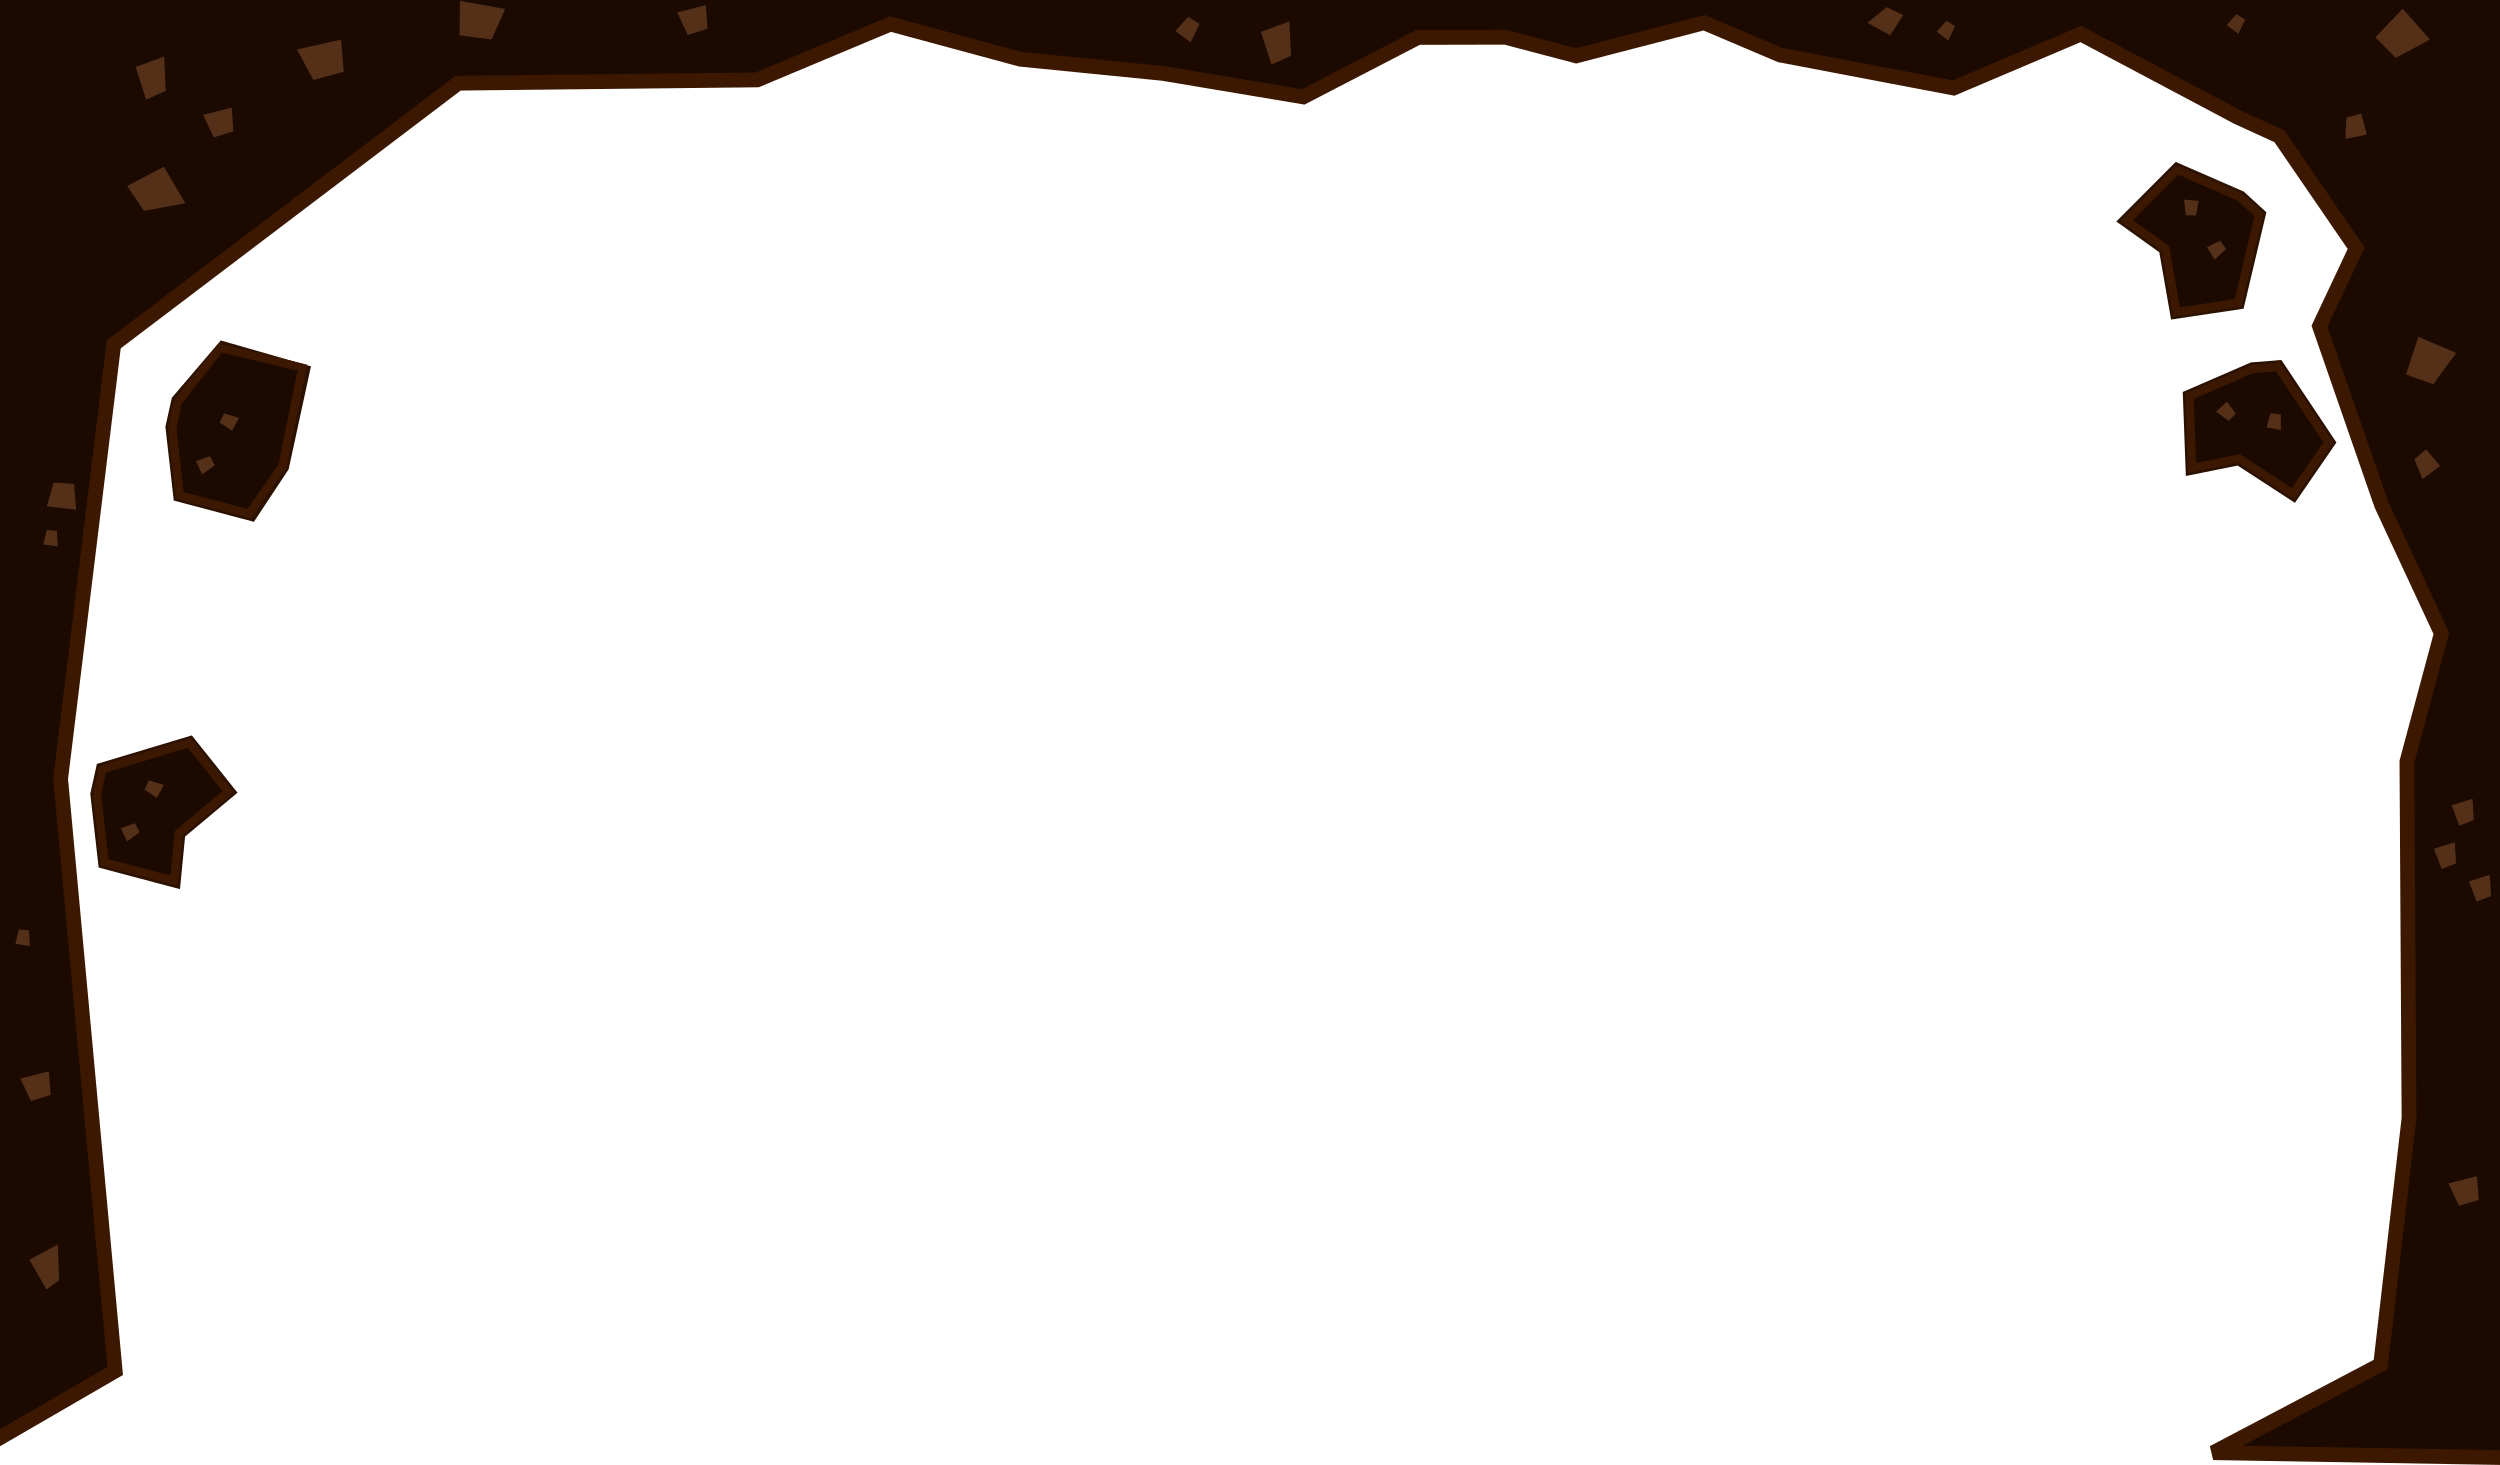
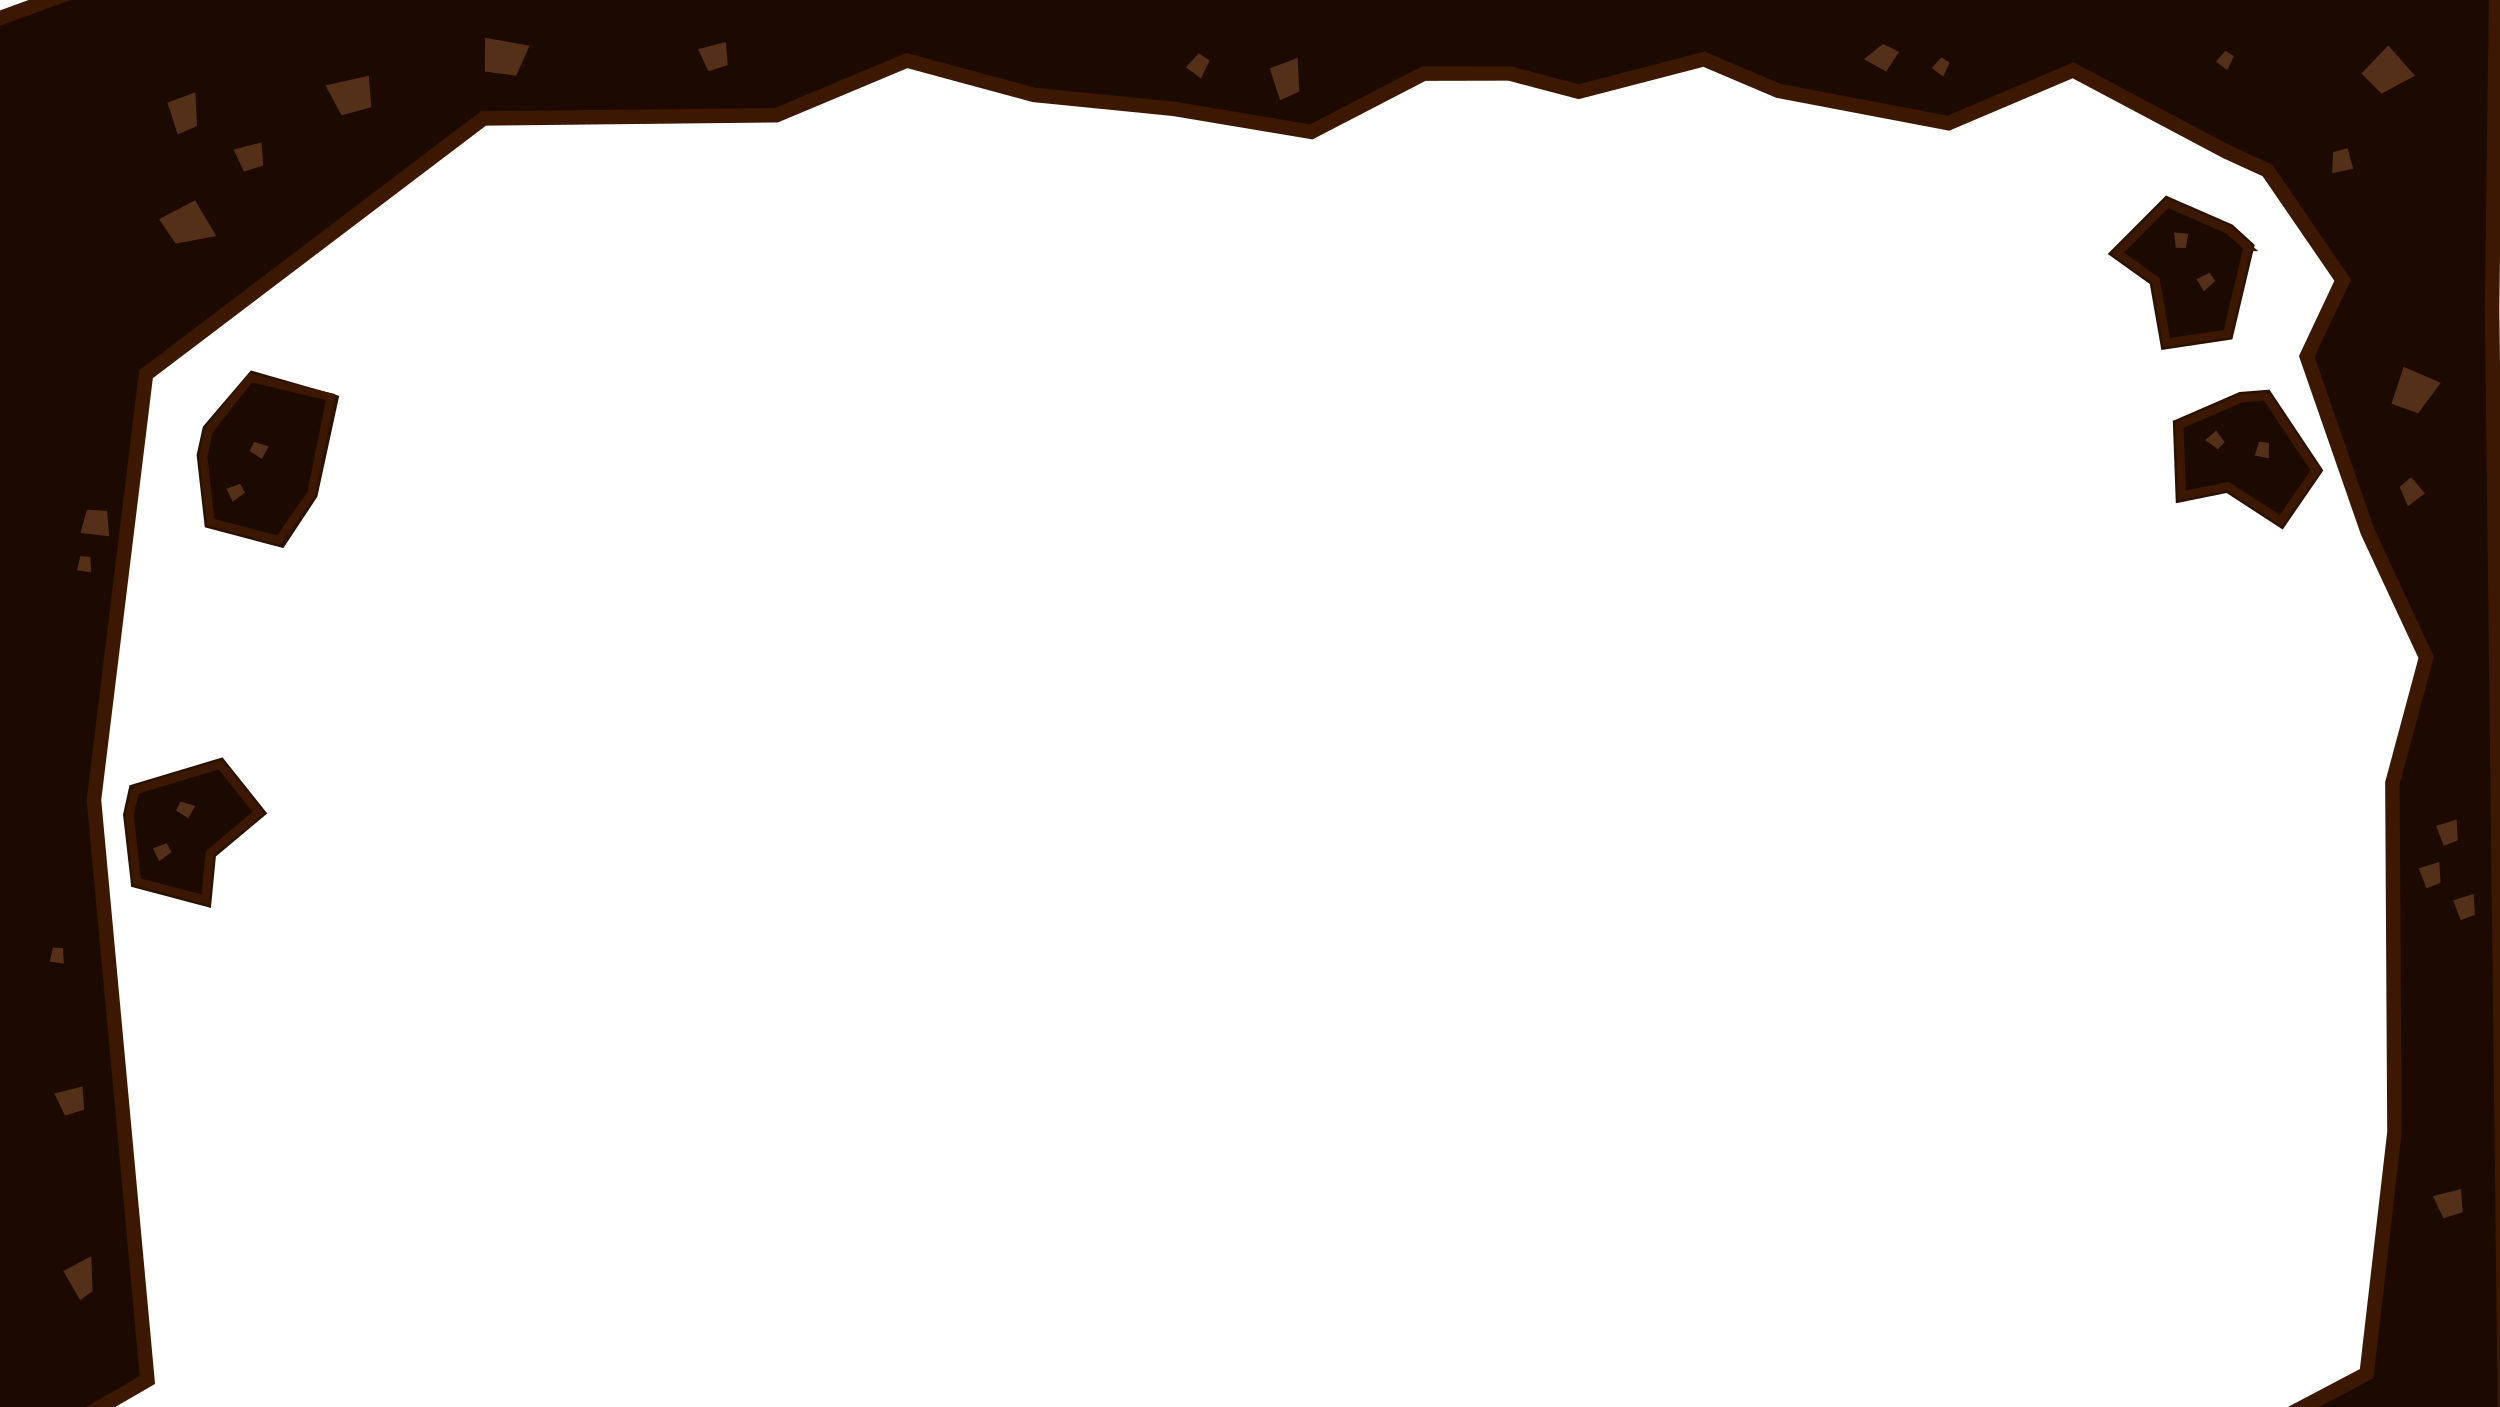
- <svg xmlns="http://www.w3.org/2000/svg" width="1024" height="600" viewBox="0 0 270.933 158.75" version="1.1" id="svg8">
+ <svg xmlns="http://www.w3.org/2000/svg" width="1600" height="900" viewBox="0 0 423.333 238.125" version="1.1" id="svg8">
  <defs id="defs2" />
  <g id="layer1" transform="translate(34.94984,-22.21623)">
-     <path style="fill:#aa4400;stroke:#2b1100;stroke-width:0.577;stroke-linecap:butt;stroke-linejoin:miter;stroke-miterlimit:4;stroke-dasharray:none;stroke-opacity:1" d="m -24.875,108.254 0.88,7.755 8.296,2.2 0.532,-5.479 5.554,-4.648 -4.652,-5.836 -9.941,2.987 z" id="path835" />
-     <path id="path837" style="fill:#1c0a00;fill-opacity:1;stroke:#3c1800;stroke-width:0.884;stroke-linecap:butt;stroke-linejoin:miter;stroke-miterlimit:4;stroke-dasharray:none;stroke-opacity:1" d="m -23.835,105.572 c -0.177,0.958 -0.495,1.909 -0.583,2.872 0.273,2.408 0.547,4.815 0.82,7.223 2.506,0.664 5.012,1.328 7.518,1.991 0.167,-1.716 0.332,-3.432 0.499,-5.147 1.789,-1.496 3.577,-2.993 5.365,-4.49 -1.402,-1.759 -2.803,-3.518 -4.205,-5.277 -3.138,0.943 -6.276,1.885 -9.414,2.828 z" />
-     <path style="fill:#553019;fill-opacity:1;stroke:none;stroke-width:0.27px;stroke-linecap:butt;stroke-linejoin:miter;stroke-opacity:1" d="m -19.281,107.793 1.331,0.882 0.755,-1.388 -1.625,-0.496 z" id="path842" />
-     <path style="fill:#553019;fill-opacity:1;stroke:none;stroke-width:0.27px;stroke-linecap:butt;stroke-linejoin:miter;stroke-opacity:1" d="m -20.341,111.431 -1.501,0.543 0.666,1.433 1.366,-1.009 z" id="path844" />
-     <path style="fill:#aa4400;stroke:#2b1100;stroke-width:0.577;stroke-linecap:butt;stroke-linejoin:miter;stroke-miterlimit:4;stroke-dasharray:none;stroke-opacity:1" d="m 208.061,43.228 -7.158,-3.12 -6.058,6.077 4.48,3.203 1.247,7.132 7.384,-1.104 2.388,-10.096 z" id="path846" />
-     <path id="path848" style="fill:#1c0a00;fill-opacity:1;stroke:#3c1800;stroke-width:0.884;stroke-linecap:butt;stroke-linejoin:miter;stroke-miterlimit:4;stroke-dasharray:none;stroke-opacity:1" d="m 209.863,45.47 c -0.741,-0.633 -1.406,-1.384 -2.196,-1.942 -2.222,-0.968 -4.445,-1.937 -6.667,-2.905 -1.829,1.836 -3.658,3.672 -5.488,5.508 1.403,1.003 2.807,2.005 4.209,3.008 0.401,2.296 0.803,4.593 1.204,6.889 2.225,-0.332 4.45,-0.664 6.676,-0.997 0.754,-3.187 1.508,-6.374 2.262,-9.561 z" />
-     <path style="fill:#553019;fill-opacity:1;stroke:none;stroke-width:0.27px;stroke-linecap:butt;stroke-linejoin:miter;stroke-opacity:1" d="m 205.66,48.299 -1.43,0.71 0.824,1.348 1.243,-1.158 z" id="path850" />
-     <path style="fill:#553019;fill-opacity:1;stroke:none;stroke-width:0.27px;stroke-linecap:butt;stroke-linejoin:miter;stroke-opacity:1" d="m 203.039,45.561 0.281,-1.571 -1.575,-0.141 0.19,1.687 z" id="path852" />
-     <path id="path856" style="fill:#1c0a00;fill-opacity:1;stroke:#3c1800;stroke-width:1.599;stroke-linecap:butt;stroke-linejoin:miter;stroke-miterlimit:4;stroke-dasharray:none;stroke-opacity:1" d="m -15.112,11.476 -25.01,9.148 -8.744,97.682 6.98,63.742 19.419,-11.254 -5.914,-64.167 5.76,-47.091 37.328,-28.303 32.405,-0.356 14.434,-6.05 14.086,3.809 15.464,1.539 15.192,2.545 12.438,-6.445 9.466,-0.022 7.672,2.021 13.865,-3.593 8.227,3.495 18.814,3.582 13.79,-5.855 16.955,9 4.56,2.089 8.32,12.129 -3.976,8.437 6.726,19.381 6.482,13.919 -3.732,13.899 0.227,38.639 -3.077,26.698 -18.135,9.555 33.511,0.568 -1.495,-128.017 0.528,-40.6 -124.034,-2.611 z" />
-     <path style="fill:#553019;fill-opacity:1;stroke:none;stroke-width:0.27px;stroke-linecap:butt;stroke-linejoin:miter;stroke-opacity:1" d="m -28.677,157.089 -3.091,1.653 1.862,3.226 1.366,-1.009 z" id="path859" />
-     <path style="fill:#553019;fill-opacity:1;stroke:none;stroke-width:0.27px;stroke-linecap:butt;stroke-linejoin:miter;stroke-opacity:1" d="m -32.917,122.954 -0.359,1.555 1.566,0.22 -0.106,-1.695 z" id="path863" />
-     <path style="fill:#aa4400;stroke:#2b1100;stroke-width:0.577;stroke-linecap:butt;stroke-linejoin:miter;stroke-miterlimit:4;stroke-dasharray:none;stroke-opacity:1" d="m -16.735,68.481 0.88,7.755 8.296,2.2 3.619,-5.473 2.35,-10.841 -9.336,-2.682 -5.138,6.019 z" id="path873" />
-     <path id="path875" style="fill:#1c0a00;fill-opacity:1;stroke:#3c1800;stroke-width:0.884;stroke-linecap:butt;stroke-linejoin:miter;stroke-miterlimit:4;stroke-dasharray:none;stroke-opacity:1" d="m -15.695,65.799 -0.583,2.872 0.82,7.223 7.518,1.991 3.586,-5.141 2.16,-10.682 -8.889,-2.124 z" />
-     <path style="fill:#553019;fill-opacity:1;stroke:none;stroke-width:0.27px;stroke-linecap:butt;stroke-linejoin:miter;stroke-opacity:1" d="m -11.141,68.02 1.331,0.882 0.755,-1.388 -1.625,-0.496 z" id="path877" />
-     <path style="fill:#553019;fill-opacity:1;stroke:none;stroke-width:0.27px;stroke-linecap:butt;stroke-linejoin:miter;stroke-opacity:1" d="m -12.201,71.657 -1.501,0.543 0.666,1.433 1.366,-1.009 z" id="path879" />
-     <path style="fill:#553019;fill-opacity:1;stroke:none;stroke-width:0.27px;stroke-linecap:butt;stroke-linejoin:miter;stroke-opacity:1" d="m -29.467,140.881 -0.185,-2.56 -3.087,0.785 1.143,2.437 z" id="path885" />
-     <path style="fill:#aa4400;stroke:#2b1100;stroke-width:0.577;stroke-linecap:butt;stroke-linejoin:miter;stroke-miterlimit:4;stroke-dasharray:none;stroke-opacity:1" d="m 209.062,61.776 -7.165,3.104 0.315,8.573 5.399,-1.09 6.069,3.953 4.228,-6.15 -5.759,-8.631 z" id="path887" />
-     <path id="path889" style="fill:#1c0a00;fill-opacity:1;stroke:#3c1800;stroke-width:0.884;stroke-linecap:butt;stroke-linejoin:miter;stroke-miterlimit:4;stroke-dasharray:none;stroke-opacity:1" d="m 211.932,61.987 c -0.969,0.11 -1.972,0.084 -2.919,0.281 -2.224,0.964 -4.449,1.928 -6.673,2.891 0.096,2.589 0.192,5.178 0.288,7.767 1.691,-0.341 3.381,-0.684 5.072,-1.025 1.954,1.273 3.908,2.546 5.863,3.818 1.274,-1.853 2.549,-3.706 3.824,-5.559 -1.818,-2.725 -3.636,-5.449 -5.454,-8.174 z" />
-     <path style="fill:#553019;fill-opacity:1;stroke:none;stroke-width:0.27px;stroke-linecap:butt;stroke-linejoin:miter;stroke-opacity:1" d="m 211.135,66.989 -0.456,1.53 1.549,0.317 3.2e-4,-1.698 z" id="path891" />
-     <path style="fill:#553019;fill-opacity:1;stroke:none;stroke-width:0.27px;stroke-linecap:butt;stroke-linejoin:miter;stroke-opacity:1" d="m 207.345,67.037 -0.958,-1.277 -1.177,1.055 1.364,1.012 z" id="path893" />
-     <path style="fill:#553019;fill-opacity:1;stroke:none;stroke-width:0.27px;stroke-linecap:butt;stroke-linejoin:miter;stroke-opacity:1" d="m 233.668,152.237 -0.185,-2.56 -3.087,0.785 1.143,2.437 z" id="path895" />
-     <path style="fill:#553019;fill-opacity:1;stroke:none;stroke-width:0.27px;stroke-linecap:butt;stroke-linejoin:miter;stroke-opacity:1" d="m 233.136,111.093 -0.135,-2.304 -2.261,0.706 0.837,2.193 z" id="path897" />
-     <path style="fill:#553019;fill-opacity:1;stroke:none;stroke-width:0.27px;stroke-linecap:butt;stroke-linejoin:miter;stroke-opacity:1" d="m 226.701,72 0.897,2.126 1.895,-1.42 -1.522,-1.788 z" id="path899" />
-     <path style="fill:#553019;fill-opacity:1;stroke:none;stroke-width:0.27px;stroke-linecap:butt;stroke-linejoin:miter;stroke-opacity:1" d="m 41.721,25.339 -0.185,-2.56 -3.087,0.785 1.143,2.437 z" id="path901" />
-     <path style="fill:#553019;fill-opacity:1;stroke:none;stroke-width:0.27px;stroke-linecap:butt;stroke-linejoin:miter;stroke-opacity:1" d="m -9.657,36.442 -0.185,-2.56 -3.087,0.785 1.143,2.437 z" id="path921" />
-     <path style="fill:#553019;fill-opacity:1;stroke:none;stroke-width:0.501px;stroke-linecap:butt;stroke-linejoin:miter;stroke-opacity:1" d="m 228.752,63.85 2.487,-3.381 -4.099,-1.746 -1.341,4.074 z" id="path923" />
-     <path style="fill:#553019;fill-opacity:1;stroke:none;stroke-width:0.27px;stroke-linecap:butt;stroke-linejoin:miter;stroke-opacity:1" d="m -29.888,79.663 -0.359,1.555 1.566,0.22 -0.106,-1.695 z" id="path925" />
-     <path style="fill:#553019;fill-opacity:1;stroke:none;stroke-width:0.495px;stroke-linecap:butt;stroke-linejoin:miter;stroke-opacity:1" d="m -29.146,74.52 -0.726,2.572 3.168,0.363 -0.214,-2.803 z" id="path927" />
-     <path style="fill:#553019;fill-opacity:1;stroke:none;stroke-width:0.423px;stroke-linecap:butt;stroke-linejoin:miter;stroke-opacity:1" d="m -19.347,45.074 4.483,-0.835 -2.331,-3.95 -3.974,2.088 z" id="path929" />
-     <path style="fill:#553019;fill-opacity:1;stroke:none;stroke-width:0.399px;stroke-linecap:butt;stroke-linejoin:miter;stroke-opacity:1" d="M 18.324,26.497 19.805,23.187 14.897,22.314 14.857,26.046 Z" id="path931" />
-     <path style="fill:#553019;fill-opacity:1;stroke:none;stroke-width:0.392px;stroke-linecap:butt;stroke-linejoin:miter;stroke-opacity:1" d="m 2.301,29.986 -0.286,-3.474 -4.778,1.065 1.769,3.307 z" id="path933" />
-     <path style="fill:#553019;fill-opacity:1;stroke:none;stroke-width:0.326px;stroke-linecap:butt;stroke-linejoin:miter;stroke-opacity:1" d="m -16.982,32.052 -0.185,-3.712 -3.087,1.138 1.143,3.534 z" id="path935" />
-     <path style="fill:#553019;fill-opacity:1;stroke:none;stroke-width:0.326px;stroke-linecap:butt;stroke-linejoin:miter;stroke-opacity:1" d="m 104.968,28.253 -0.185,-3.712 -3.087,1.138 1.143,3.534 z" id="path937" />
-     <path style="fill:#553019;fill-opacity:1;stroke:none;stroke-width:0.27px;stroke-linecap:butt;stroke-linejoin:miter;stroke-opacity:1" d="m 207.435,23.746 -1.069,1.185 1.262,0.952 0.73,-1.533 z" id="path939" />
-     <path style="fill:#553019;fill-opacity:1;stroke:none;stroke-width:0.27px;stroke-linecap:butt;stroke-linejoin:miter;stroke-opacity:1" d="m 219.335,34.962 -0.104,2.305 2.321,-0.468 -0.605,-2.268 z" id="path941" />
-     <path style="fill:#553019;fill-opacity:1;stroke:none;stroke-width:0.501px;stroke-linecap:butt;stroke-linejoin:miter;stroke-opacity:1" d="m 224.691,28.485 3.699,-1.983 -2.95,-3.339 -2.962,3.102 z" id="path943" />
-     <path style="fill:#553019;fill-opacity:1;stroke:none;stroke-width:0.27px;stroke-linecap:butt;stroke-linejoin:miter;stroke-opacity:1" d="m 175.999,24.464 -1.069,1.185 1.262,0.952 0.73,-1.533 z" id="path945" />
-     <path style="fill:#553019;fill-opacity:1;stroke:none;stroke-width:0.45px;stroke-linecap:butt;stroke-linejoin:miter;stroke-opacity:1" d="m 169.517,22.998 -2.084,1.684 2.461,1.353 1.423,-2.178 z" id="path947" />
-     <path style="fill:#553019;fill-opacity:1;stroke:none;stroke-width:0.353px;stroke-linecap:butt;stroke-linejoin:miter;stroke-opacity:1" d="m 93.83,24.036 -1.409,1.536 1.664,1.234 0.963,-1.986 z" id="path949" />
-     <path style="fill:#553019;fill-opacity:1;stroke:none;stroke-width:0.27px;stroke-linecap:butt;stroke-linejoin:miter;stroke-opacity:1" d="m 231.22,115.793 -0.135,-2.304 -2.261,0.706 0.837,2.193 z" id="path951" />
-     <path style="fill:#553019;fill-opacity:1;stroke:none;stroke-width:0.27px;stroke-linecap:butt;stroke-linejoin:miter;stroke-opacity:1" d="m 235.012,119.329 -0.135,-2.304 -2.261,0.706 0.837,2.193 z" id="path953" />
+     <path style="fill:#aa4400;stroke:#2b1100;stroke-width:0.884;stroke-linecap:butt;stroke-linejoin:miter;stroke-miterlimit:4;stroke-dasharray:none;stroke-opacity:1" d="m -13.674,160.165 1.347,11.87 12.699,3.368 0.814,-8.387 8.502,-7.115 -7.12,-8.932 -15.215,4.571 z" id="path835" />
+     <path id="path837" style="fill:#1c0a00;fill-opacity:1;stroke:#3c1800;stroke-width:1.353;stroke-linecap:butt;stroke-linejoin:miter;stroke-miterlimit:4;stroke-dasharray:none;stroke-opacity:1" d="m -12.082,156.06 c -0.272,1.467 -0.758,2.922 -0.893,4.397 0.418,3.685 0.837,7.37 1.255,11.055 3.836,1.016 7.671,2.032 11.507,3.048 0.255,-2.626 0.508,-5.253 0.764,-7.879 2.738,-2.29 5.474,-4.582 8.212,-6.873 -2.145,-2.692 -4.29,-5.385 -6.436,-8.077 -4.803,1.443 -9.607,2.886 -14.41,4.329 z" />
+     <path style="fill:#553019;fill-opacity:1;stroke:none;stroke-width:0.414px;stroke-linecap:butt;stroke-linejoin:miter;stroke-opacity:1" d="m -5.111,159.46 2.037,1.35 1.156,-2.125 -2.487,-0.759 z" id="path842" />
+     <path style="fill:#553019;fill-opacity:1;stroke:none;stroke-width:0.414px;stroke-linecap:butt;stroke-linejoin:miter;stroke-opacity:1" d="m -6.734,165.027 -2.298,0.831 1.019,2.194 2.091,-1.545 z" id="path844" />
+     <path style="fill:#aa4400;stroke:#2b1100;stroke-width:0.884;stroke-linecap:butt;stroke-linejoin:miter;stroke-miterlimit:4;stroke-dasharray:none;stroke-opacity:1" d="m 342.863,60.635 -10.956,-4.776 -9.273,9.302 6.858,4.902 1.908,10.917 11.301,-1.69 3.655,-15.452 z" id="path846" />
+     <path id="path848" style="fill:#1c0a00;fill-opacity:1;stroke:#3c1800;stroke-width:1.353;stroke-linecap:butt;stroke-linejoin:miter;stroke-miterlimit:4;stroke-dasharray:none;stroke-opacity:1" d="m 345.622,64.067 c -1.135,-0.969 -2.152,-2.119 -3.362,-2.973 -3.402,-1.482 -6.803,-2.965 -10.205,-4.447 -2.8,2.81 -5.6,5.62 -8.4,8.43 2.147,1.535 4.296,3.069 6.442,4.605 0.614,3.515 1.229,7.03 1.843,10.545 3.406,-0.509 6.812,-1.017 10.218,-1.526 1.154,-4.878 2.308,-9.756 3.462,-14.634 z" />
+     <path style="fill:#553019;fill-opacity:1;stroke:none;stroke-width:0.414px;stroke-linecap:butt;stroke-linejoin:miter;stroke-opacity:1" d="m 339.188,68.397 -2.189,1.087 1.262,2.064 1.902,-1.772 z" id="path850" />
+     <path style="fill:#553019;fill-opacity:1;stroke:none;stroke-width:0.414px;stroke-linecap:butt;stroke-linejoin:miter;stroke-opacity:1" d="m 335.178,64.206 0.43,-2.405 -2.41,-0.216 0.291,2.582 z" id="path852" />
+     <path id="path856" style="fill:#1c0a00;fill-opacity:1;stroke:#3c1800;stroke-width:2.448;stroke-linecap:butt;stroke-linejoin:miter;stroke-miterlimit:4;stroke-dasharray:none;stroke-opacity:1" d="m 1.27,12.035 -38.281,14.002 -13.383,149.514 10.684,97.565 29.723,-17.225 -9.052,-98.216 8.816,-72.079 57.135,-43.321 49.599,-0.545 22.094,-9.261 21.561,5.83 23.669,2.356 23.253,3.896 19.038,-9.865 14.489,-0.034 11.743,3.093 21.222,-5.499 12.593,5.35 28.797,5.483 21.107,-8.961 25.952,13.776 6.979,3.197 12.734,18.565 -6.086,12.914 10.295,29.664 9.922,21.304 -5.713,21.275 0.347,59.142 -4.71,40.864 -27.758,14.624 51.293,0.869 -2.288,-195.946 0.808,-62.143 -189.849,-3.996 z" />
+     <path style="fill:#553019;fill-opacity:1;stroke:none;stroke-width:0.414px;stroke-linecap:butt;stroke-linejoin:miter;stroke-opacity:1" d="m -19.494,234.913 -4.731,2.53 2.85,4.938 2.091,-1.545 z" id="path859" />
+     <path style="fill:#553019;fill-opacity:1;stroke:none;stroke-width:0.414px;stroke-linecap:butt;stroke-linejoin:miter;stroke-opacity:1" d="m -25.984,182.666 -0.549,2.38 2.397,0.336 -0.162,-2.594 z" id="path863" />
+     <path style="fill:#aa4400;stroke:#2b1100;stroke-width:0.884;stroke-linecap:butt;stroke-linejoin:miter;stroke-miterlimit:4;stroke-dasharray:none;stroke-opacity:1" d="m -1.215,99.287 1.347,11.87 12.699,3.368 5.539,-8.377 3.597,-16.593 -14.29,-4.106 -7.865,9.213 z" id="path873" />
+     <path id="path875" style="fill:#1c0a00;fill-opacity:1;stroke:#3c1800;stroke-width:1.353;stroke-linecap:butt;stroke-linejoin:miter;stroke-miterlimit:4;stroke-dasharray:none;stroke-opacity:1" d="m 0.377,95.182 -0.893,4.397 1.255,11.055 11.507,3.048 5.489,-7.869 3.307,-16.351 -13.605,-3.251 z" />
+     <path style="fill:#553019;fill-opacity:1;stroke:none;stroke-width:0.414px;stroke-linecap:butt;stroke-linejoin:miter;stroke-opacity:1" d="M 7.348,98.582 9.385,99.932 10.541,97.807 8.054,97.048 Z" id="path877" />
+     <path style="fill:#553019;fill-opacity:1;stroke:none;stroke-width:0.414px;stroke-linecap:butt;stroke-linejoin:miter;stroke-opacity:1" d="m 5.725,104.15 -2.298,0.831 1.019,2.194 2.091,-1.545 z" id="path879" />
+     <path style="fill:#553019;fill-opacity:1;stroke:none;stroke-width:0.414px;stroke-linecap:butt;stroke-linejoin:miter;stroke-opacity:1" d="m -20.702,210.105 -0.283,-3.918 -4.725,1.202 1.749,3.73 z" id="path885" />
+     <path style="fill:#aa4400;stroke:#2b1100;stroke-width:0.884;stroke-linecap:butt;stroke-linejoin:miter;stroke-miterlimit:4;stroke-dasharray:none;stroke-opacity:1" d="m 344.395,89.025 -10.967,4.751 0.482,13.122 8.264,-1.669 9.29,6.051 6.471,-9.413 -8.814,-13.211 z" id="path887" />
+     <path id="path889" style="fill:#1c0a00;fill-opacity:1;stroke:#3c1800;stroke-width:1.353;stroke-linecap:butt;stroke-linejoin:miter;stroke-miterlimit:4;stroke-dasharray:none;stroke-opacity:1" d="m 348.789,89.349 c -1.483,0.168 -3.018,0.128 -4.468,0.429 -3.405,1.475 -6.809,2.95 -10.214,4.426 0.147,3.963 0.293,7.926 0.44,11.889 2.588,-0.523 5.175,-1.047 7.763,-1.568 2.991,1.949 5.982,3.896 8.973,5.844 1.951,-2.836 3.902,-5.672 5.852,-8.509 -2.782,-4.17 -5.565,-8.341 -8.347,-12.511 z" />
+     <path style="fill:#553019;fill-opacity:1;stroke:none;stroke-width:0.414px;stroke-linecap:butt;stroke-linejoin:miter;stroke-opacity:1" d="m 347.569,97.005 -0.697,2.341 2.371,0.485 4.9e-4,-2.599 z" id="path891" />
+     <path style="fill:#553019;fill-opacity:1;stroke:none;stroke-width:0.414px;stroke-linecap:butt;stroke-linejoin:miter;stroke-opacity:1" d="m 341.767,97.078 -1.466,-1.954 -1.802,1.614 2.088,1.548 z" id="path893" />
+     <path style="fill:#553019;fill-opacity:1;stroke:none;stroke-width:0.414px;stroke-linecap:butt;stroke-linejoin:miter;stroke-opacity:1" d="m 382.059,227.487 -0.283,-3.918 -4.725,1.202 1.749,3.73 z" id="path895" />
+     <path style="fill:#553019;fill-opacity:1;stroke:none;stroke-width:0.414px;stroke-linecap:butt;stroke-linejoin:miter;stroke-opacity:1" d="m 381.244,164.51 -0.207,-3.526 -3.46,1.081 1.281,3.356 z" id="path897" />
+     <path style="fill:#553019;fill-opacity:1;stroke:none;stroke-width:0.414px;stroke-linecap:butt;stroke-linejoin:miter;stroke-opacity:1" d="m 371.395,104.674 1.373,3.254 2.9,-2.174 -2.329,-2.736 z" id="path899" />
+     <path style="fill:#553019;fill-opacity:1;stroke:none;stroke-width:0.414px;stroke-linecap:butt;stroke-linejoin:miter;stroke-opacity:1" d="m 88.26,33.254 -0.283,-3.918 -4.725,1.202 1.749,3.73 z" id="path901" />
+     <path style="fill:#553019;fill-opacity:1;stroke:none;stroke-width:0.414px;stroke-linecap:butt;stroke-linejoin:miter;stroke-opacity:1" d="m 9.619,50.248 -0.283,-3.918 -4.725,1.202 1.749,3.73 z" id="path921" />
+     <path style="fill:#553019;fill-opacity:1;stroke:none;stroke-width:0.767px;stroke-linecap:butt;stroke-linejoin:miter;stroke-opacity:1" d="m 374.534,92.199 3.807,-5.174 -6.274,-2.673 -2.053,6.236 z" id="path923" />
+     <path style="fill:#553019;fill-opacity:1;stroke:none;stroke-width:0.414px;stroke-linecap:butt;stroke-linejoin:miter;stroke-opacity:1" d="m -21.347,116.404 -0.549,2.38 2.397,0.336 -0.162,-2.594 z" id="path925" />
+     <path style="fill:#553019;fill-opacity:1;stroke:none;stroke-width:0.757px;stroke-linecap:butt;stroke-linejoin:miter;stroke-opacity:1" d="m -20.212,108.531 -1.112,3.936 4.848,0.556 -0.328,-4.29 z" id="path927" />
+     <path style="fill:#553019;fill-opacity:1;stroke:none;stroke-width:0.647px;stroke-linecap:butt;stroke-linejoin:miter;stroke-opacity:1" d="m -5.213,63.46 6.862,-1.278 -3.567,-6.045 -6.083,3.196 z" id="path929" />
+     <path style="fill:#553019;fill-opacity:1;stroke:none;stroke-width:0.611px;stroke-linecap:butt;stroke-linejoin:miter;stroke-opacity:1" d="m 52.448,35.025 2.267,-5.066 -7.512,-1.336 -0.061,5.711 z" id="path931" />
+     <path style="fill:#553019;fill-opacity:1;stroke:none;stroke-width:0.6px;stroke-linecap:butt;stroke-linejoin:miter;stroke-opacity:1" d="m 27.922,40.366 -0.438,-5.317 -7.314,1.631 2.708,5.062 z" id="path933" />
+     <path style="fill:#553019;fill-opacity:1;stroke:none;stroke-width:0.498px;stroke-linecap:butt;stroke-linejoin:miter;stroke-opacity:1" d="m -1.592,43.528 -0.283,-5.682 -4.725,1.742 1.749,5.409 z" id="path935" />
+     <path style="fill:#553019;fill-opacity:1;stroke:none;stroke-width:0.498px;stroke-linecap:butt;stroke-linejoin:miter;stroke-opacity:1" d="m 185.066,37.713 -0.283,-5.682 -4.725,1.742 1.749,5.409 z" id="path937" />
+     <path style="fill:#553019;fill-opacity:1;stroke:none;stroke-width:0.414px;stroke-linecap:butt;stroke-linejoin:miter;stroke-opacity:1" d="m 341.905,30.816 -1.636,1.814 1.932,1.457 1.118,-2.346 z" id="path939" />
+     <path style="fill:#553019;fill-opacity:1;stroke:none;stroke-width:0.414px;stroke-linecap:butt;stroke-linejoin:miter;stroke-opacity:1" d="m 360.12,47.982 -0.159,3.529 3.553,-0.716 -0.927,-3.472 z" id="path941" />
+     <path style="fill:#553019;fill-opacity:1;stroke:none;stroke-width:0.767px;stroke-linecap:butt;stroke-linejoin:miter;stroke-opacity:1" d="m 368.318,38.068 5.661,-3.036 -4.516,-5.111 -4.534,4.748 z" id="path943" />
+     <path style="fill:#553019;fill-opacity:1;stroke:none;stroke-width:0.414px;stroke-linecap:butt;stroke-linejoin:miter;stroke-opacity:1" d="m 293.789,31.914 -1.636,1.814 1.932,1.457 1.118,-2.346 z" id="path945" />
+     <path style="fill:#553019;fill-opacity:1;stroke:none;stroke-width:0.689px;stroke-linecap:butt;stroke-linejoin:miter;stroke-opacity:1" d="m 283.868,29.67 -3.189,2.578 3.766,2.071 2.179,-3.334 z" id="path947" />
+     <path style="fill:#553019;fill-opacity:1;stroke:none;stroke-width:0.541px;stroke-linecap:butt;stroke-linejoin:miter;stroke-opacity:1" d="m 168.019,31.259 -2.157,2.35 2.547,1.888 1.474,-3.04 z" id="path949" />
+     <path style="fill:#553019;fill-opacity:1;stroke:none;stroke-width:0.414px;stroke-linecap:butt;stroke-linejoin:miter;stroke-opacity:1" d="m 378.311,171.704 -0.207,-3.526 -3.46,1.081 1.281,3.356 z" id="path951" />
+     <path style="fill:#553019;fill-opacity:1;stroke:none;stroke-width:0.414px;stroke-linecap:butt;stroke-linejoin:miter;stroke-opacity:1" d="m 384.116,177.117 -0.207,-3.526 -3.46,1.081 1.281,3.356 z" id="path953" />
  </g>
</svg>
